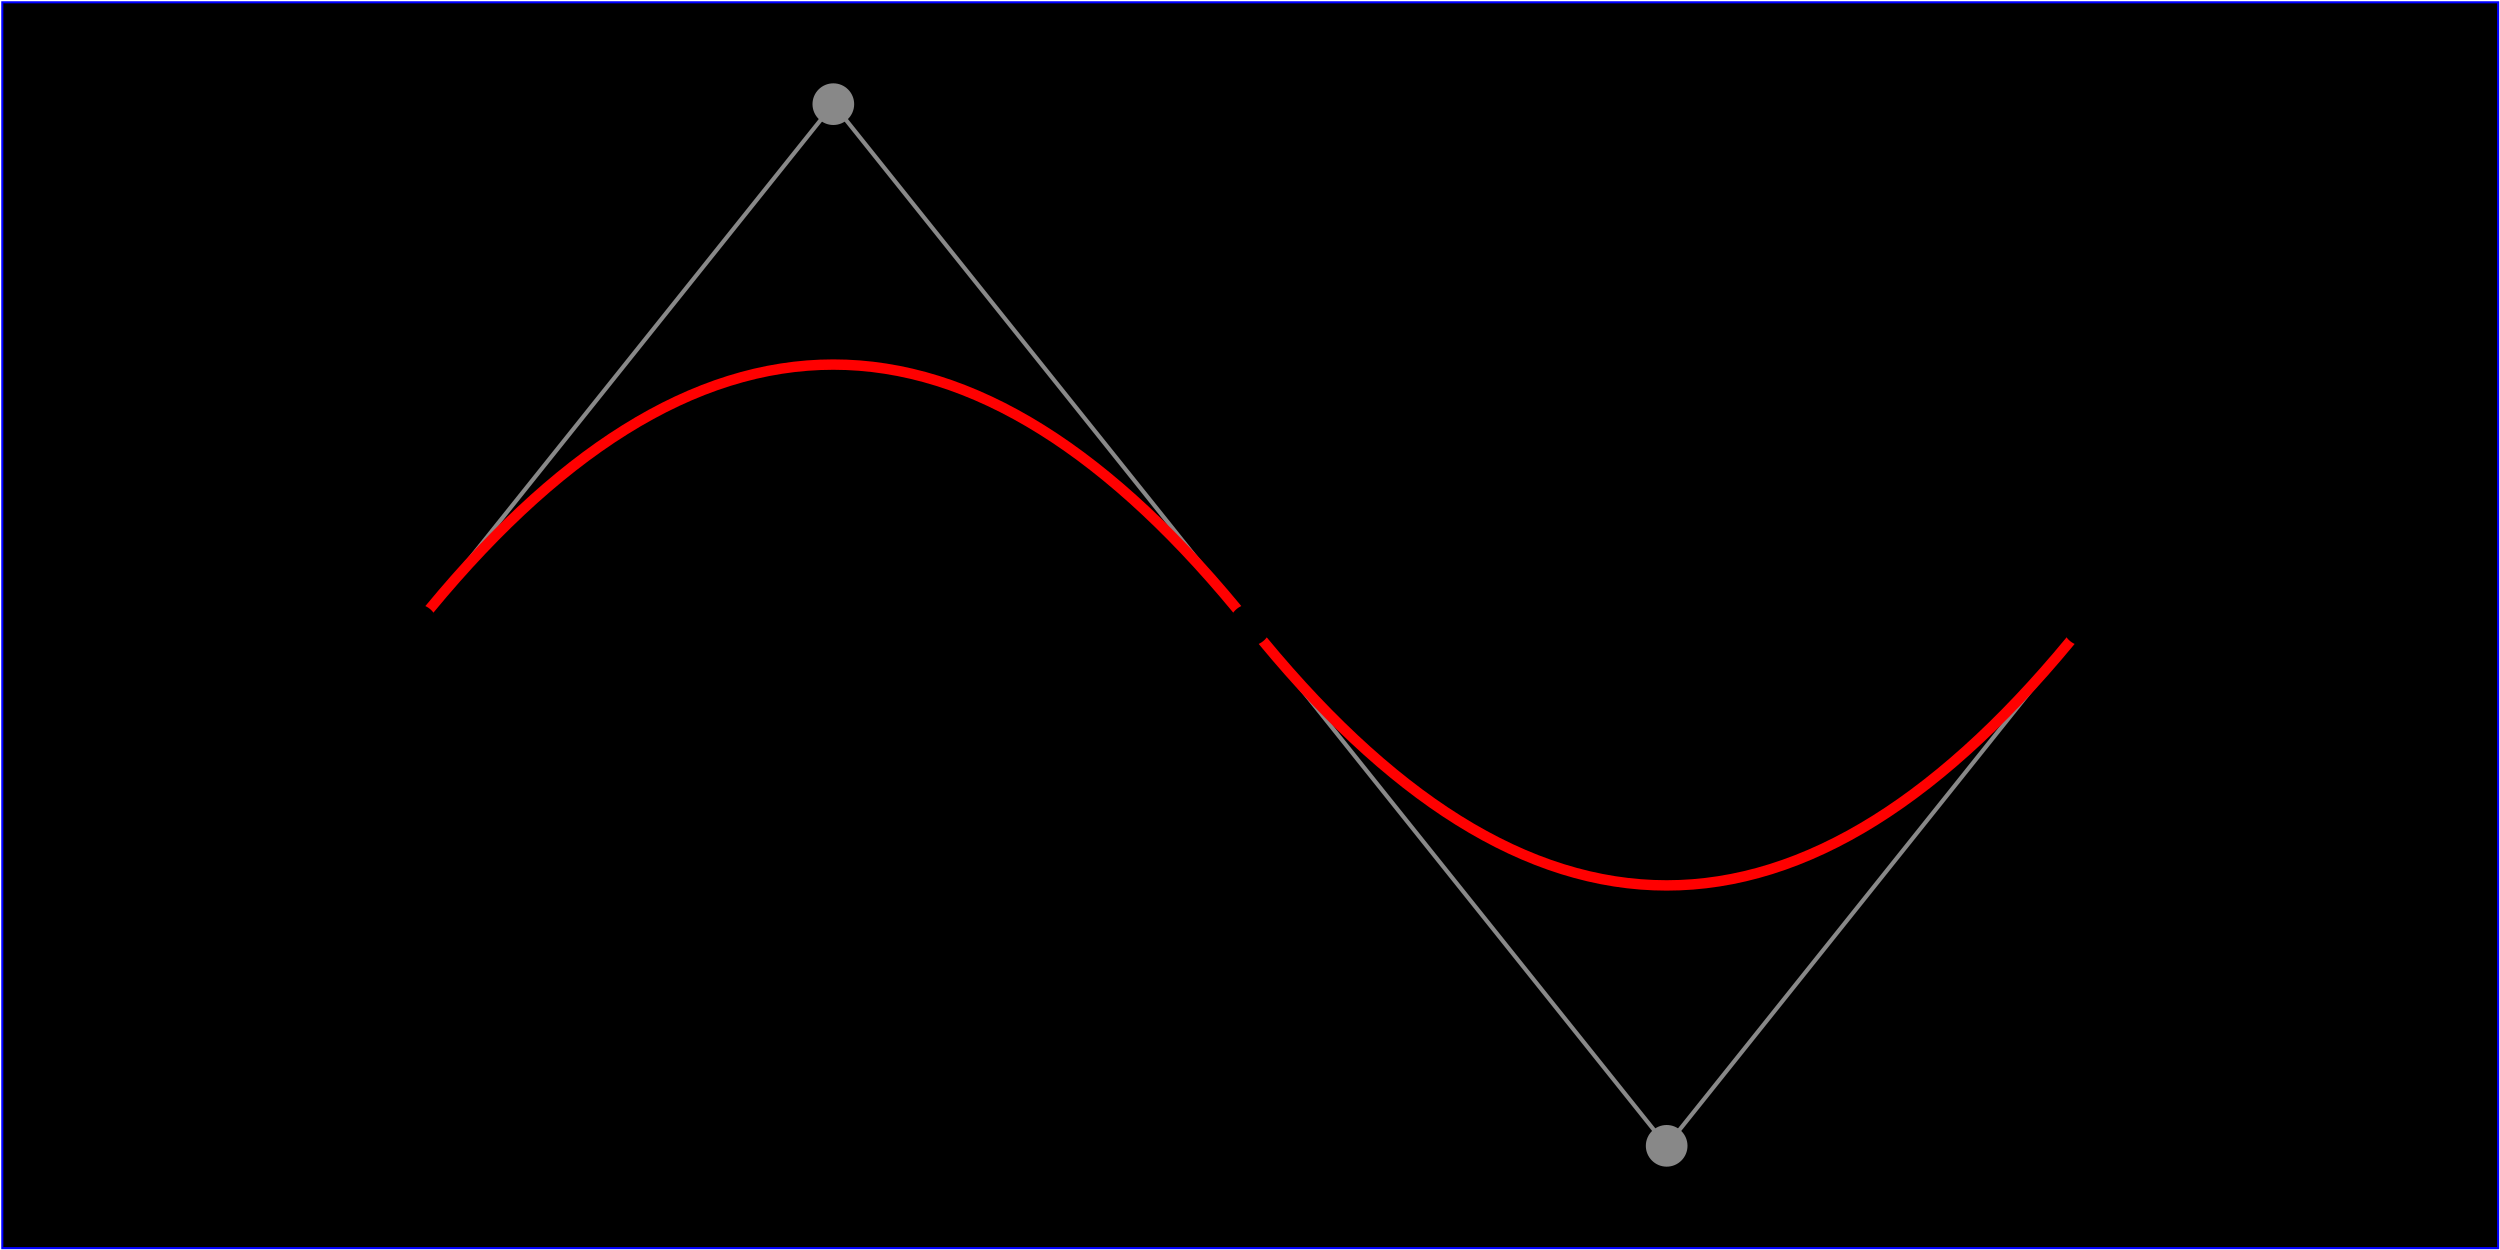
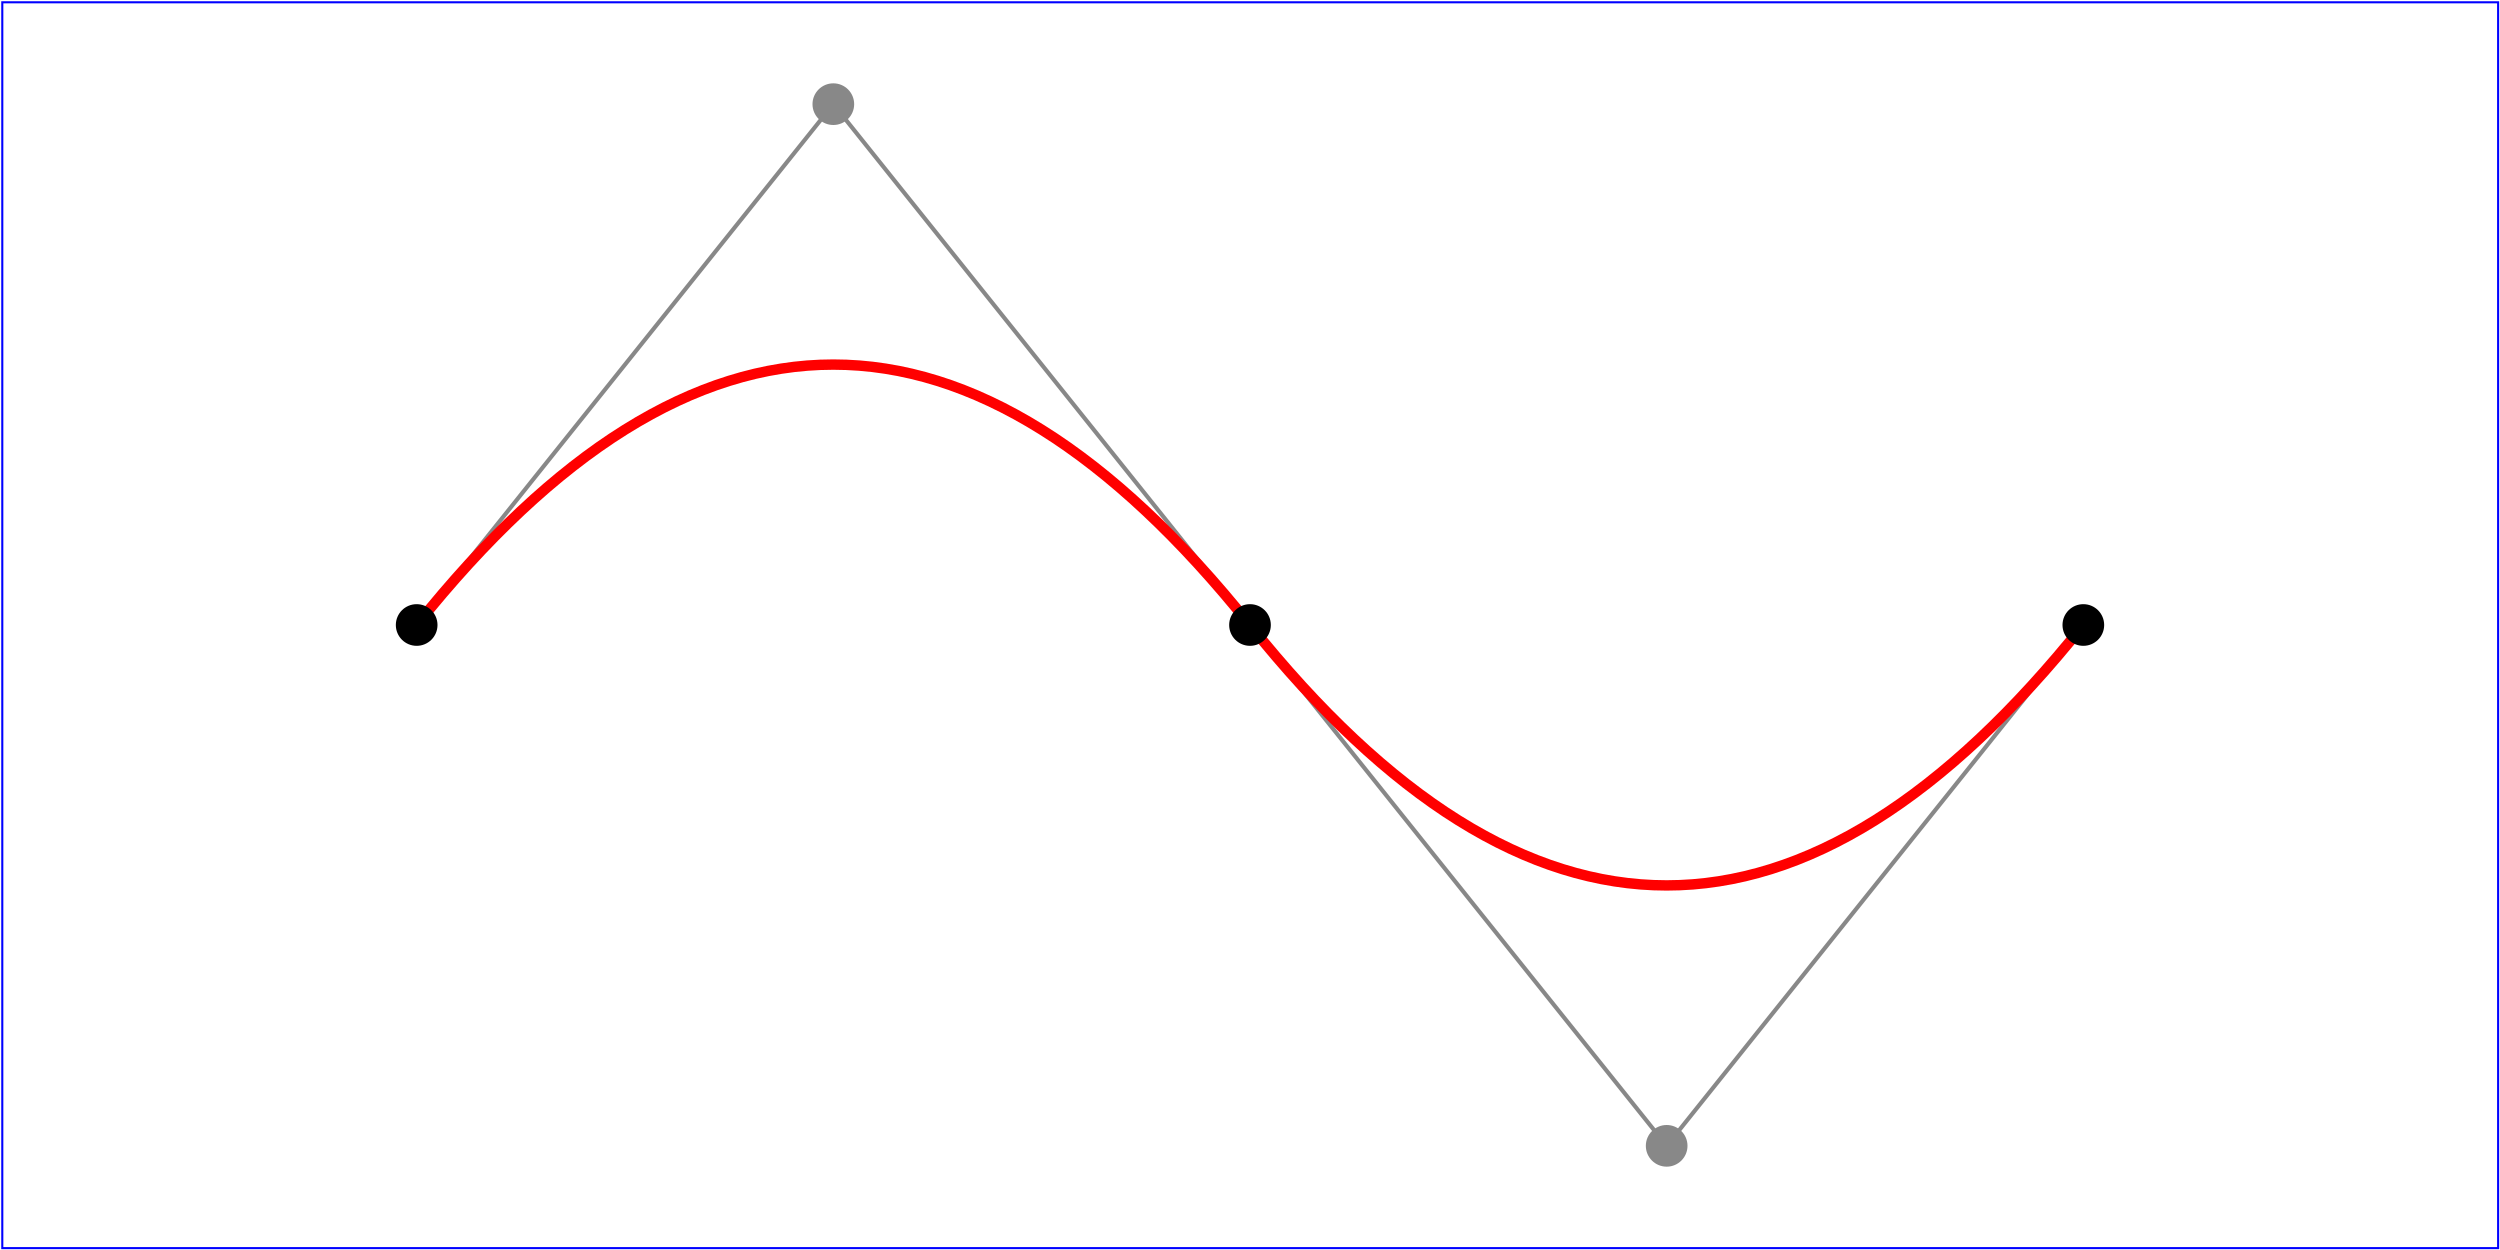
<svg xmlns="http://www.w3.org/2000/svg" width="12cm" height="6cm" viewBox="0 0 1200 600" version="1.1">
-   <rect x="1.1" y="1.1" width="1198" height="598" fill="#9999999" stroke="blue" stroke-width="1" />
+   <rect x="1.1" y="1.1" width="1198" height="598" fill="none" stroke="blue" stroke-width="1" />
  <path d="M200,300 L400,50 L600,300 L800,550 L1000,300" fill="none" stroke="#888888" stroke-width="2" />
  <g fill="none">
    <path d="M200,300 Q400,50 600,300 T1000,300" stroke="red" stroke-width="5" />
  </g>
  <g fill="black">
    <circle cx="200" cy="300" r="10" />
    <circle cx="600" cy="300" r="10" />
    <circle cx="1000" cy="300" r="10" />
  </g>
  <g fill="#888888">
    <circle cx="400" cy="50" r="10" />
    <circle cx="800" cy="550" r="10" />
  </g>
</svg>
